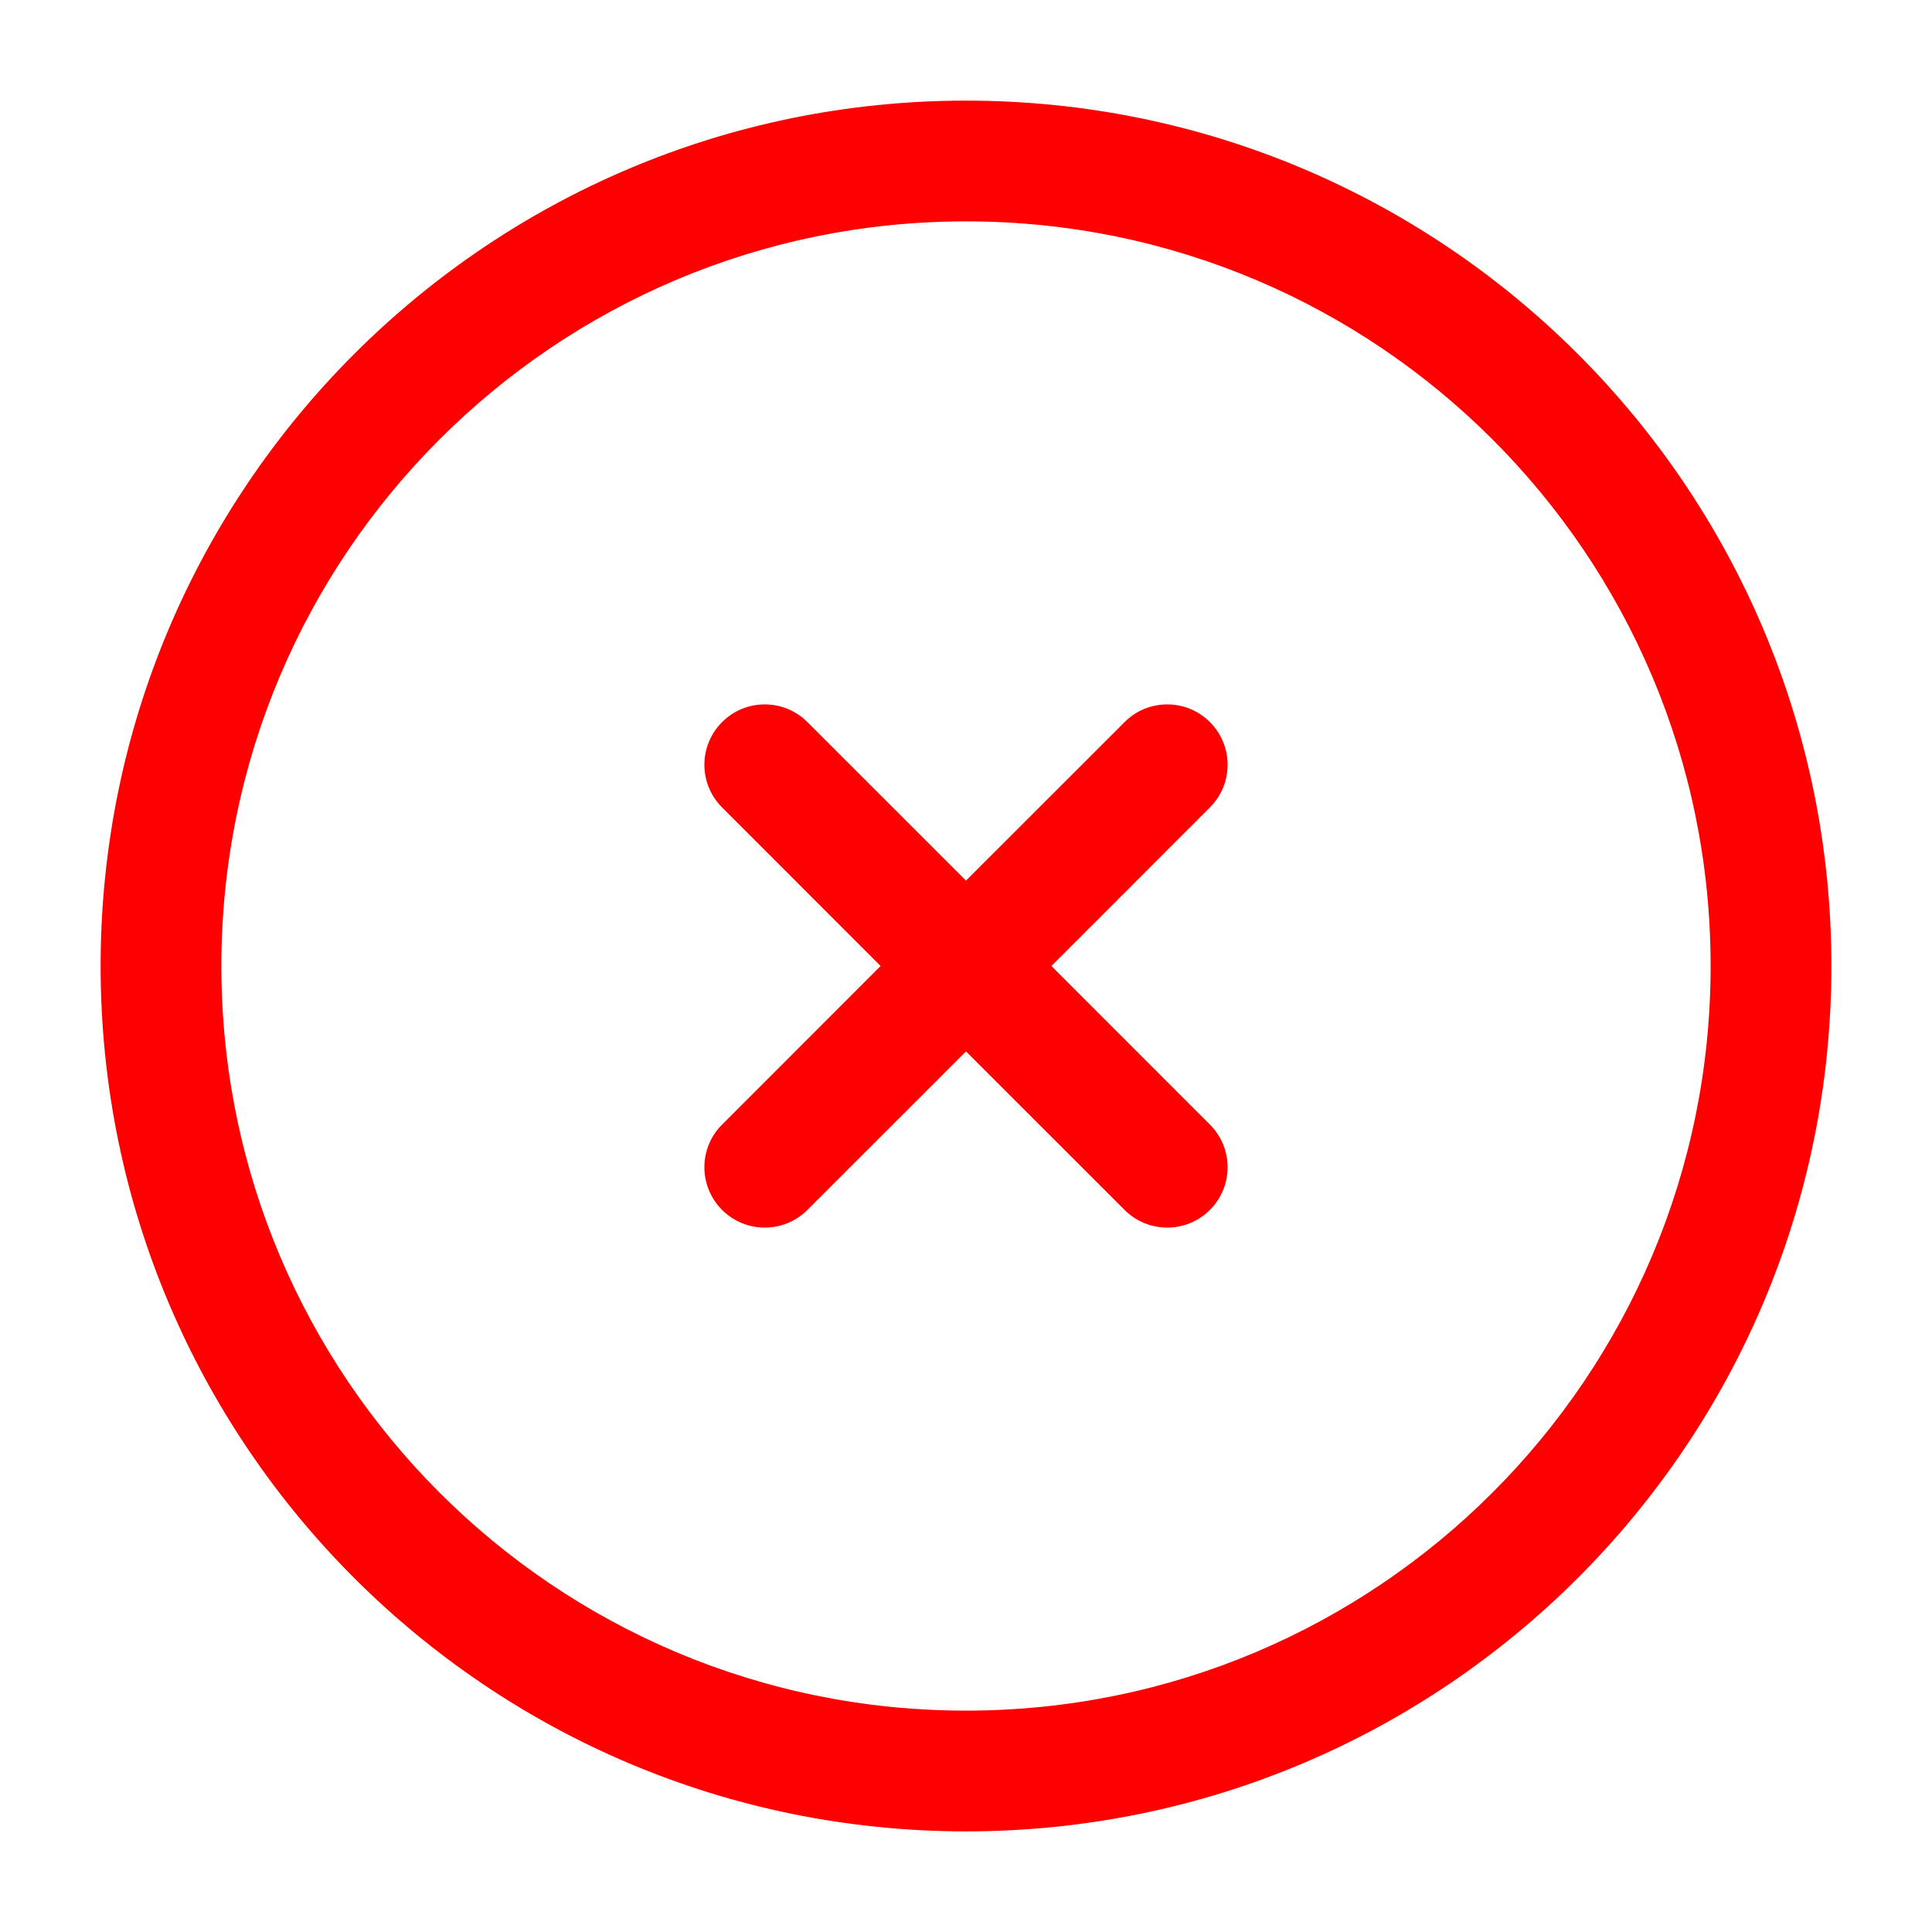
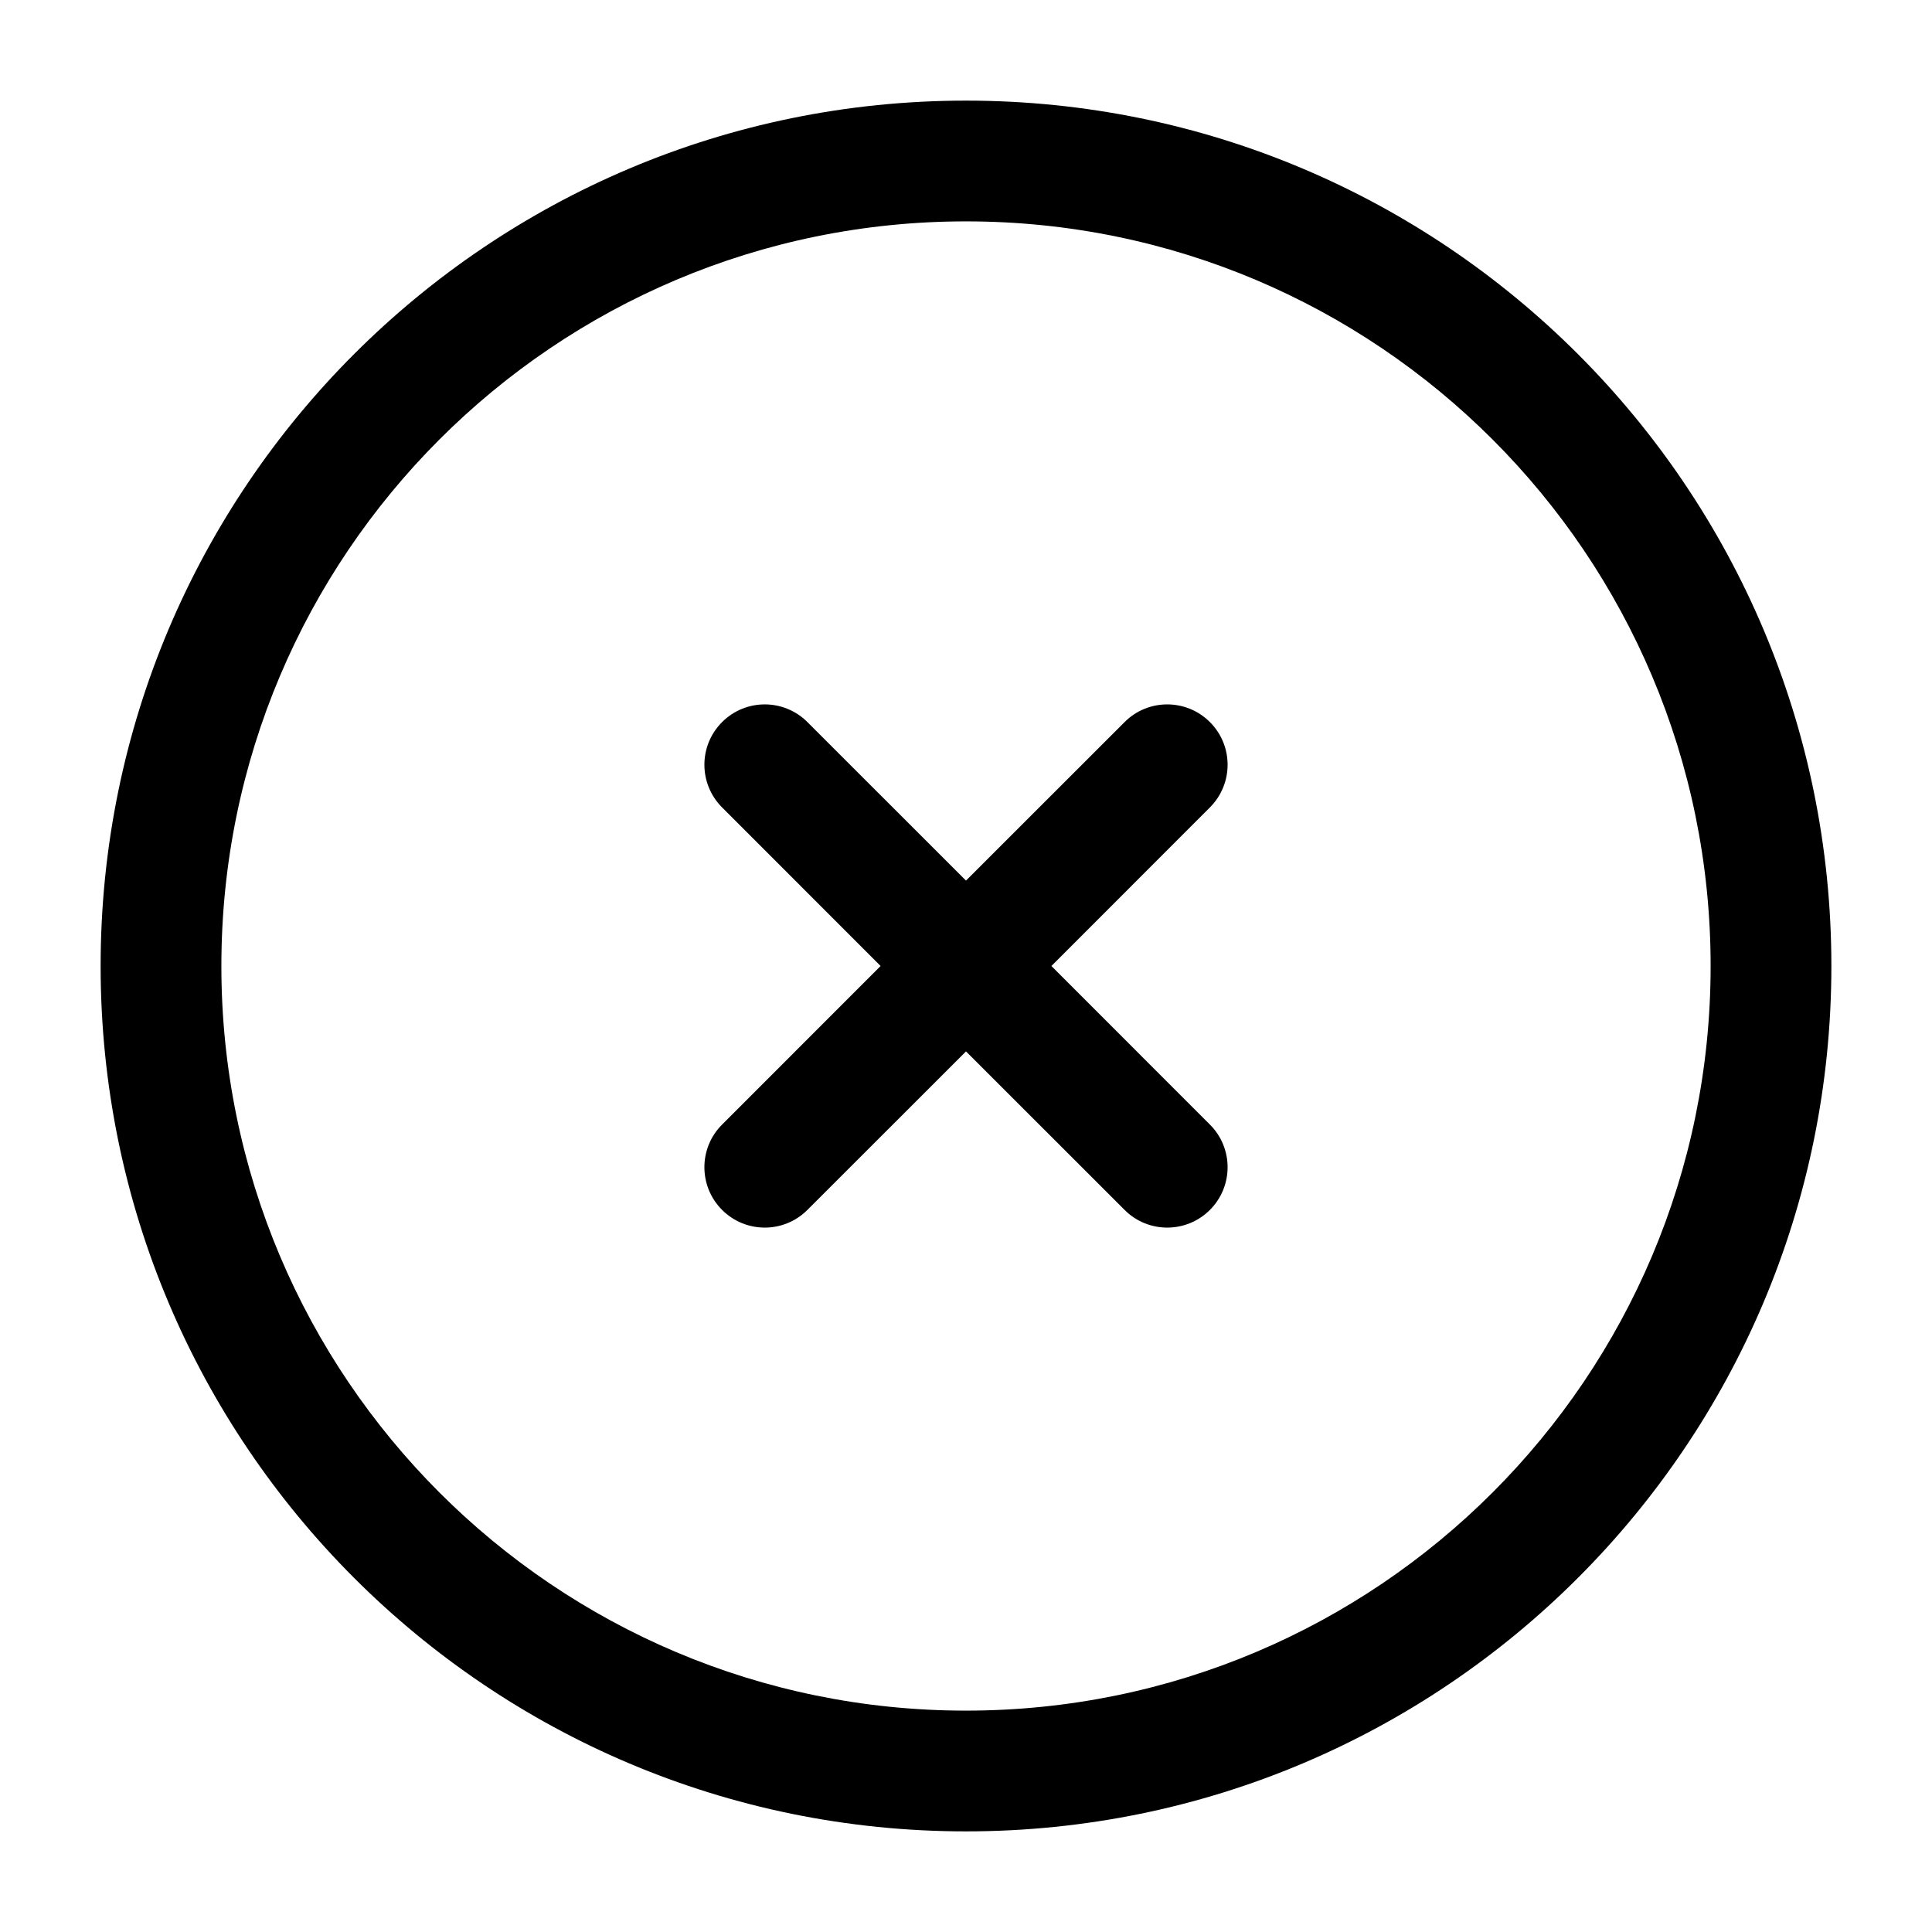
- <svg xmlns="http://www.w3.org/2000/svg" width="800px" height="800px" viewBox="0 0 24.00 24.00" fill="none" stroke="#ff0000" stroke-width="0">
+ <svg xmlns="http://www.w3.org/2000/svg" width="800px" height="800px" viewBox="0 0 24.00 24.00" fill="none" stroke="rgb(0, 0, 0)" stroke-width="0">
  <g id="SVGRepo_bgCarrier" stroke-width="0" />
  <g id="SVGRepo_tracerCarrier" stroke-linecap="round" stroke-linejoin="round" stroke="#CCCCCC" stroke-width="0.048" />
  <g id="SVGRepo_iconCarrier">
-     <path d="M10.03 8.97C9.737 8.677 9.263 8.677 8.97 8.97C8.677 9.263 8.677 9.737 8.97 10.03L10.939 12L8.97 13.97C8.677 14.262 8.677 14.737 8.97 15.03C9.263 15.323 9.737 15.323 10.03 15.03L12 13.061L13.97 15.03C14.262 15.323 14.737 15.323 15.03 15.03C15.323 14.737 15.323 14.262 15.03 13.97L13.061 12L15.03 10.03C15.323 9.737 15.323 9.263 15.03 8.97C14.737 8.677 14.262 8.677 13.97 8.97L12 10.939L10.03 8.97Z" fill="#ff0000" />
-     <path fill-rule="evenodd" clip-rule="evenodd" d="M12 1.25C6.063 1.25 1.25 6.063 1.25 12C1.25 17.937 6.063 22.75 12 22.75C17.937 22.75 22.75 17.937 22.75 12C22.75 6.063 17.937 1.25 12 1.25ZM2.75 12C2.75 6.891 6.891 2.75 12 2.75C17.109 2.75 21.25 6.891 21.25 12C21.25 17.109 17.109 21.25 12 21.25C6.891 21.25 2.75 17.109 2.75 12Z" fill="#ff0000" />
+     <path d="M10.03 8.97C9.737 8.677 9.263 8.677 8.97 8.97C8.677 9.263 8.677 9.737 8.97 10.03L10.939 12L8.97 13.97C8.677 14.262 8.677 14.737 8.97 15.03C9.263 15.323 9.737 15.323 10.03 15.03L12 13.061L13.97 15.03C14.262 15.323 14.737 15.323 15.03 15.03C15.323 14.737 15.323 14.262 15.03 13.97L13.061 12L15.03 10.03C15.323 9.737 15.323 9.263 15.03 8.97C14.737 8.677 14.262 8.677 13.97 8.97L12 10.939L10.03 8.97Z" fill="rgb(0, 0, 0)" />
+     <path fill-rule="evenodd" clip-rule="evenodd" d="M12 1.25C6.063 1.25 1.25 6.063 1.25 12C1.25 17.937 6.063 22.75 12 22.75C17.937 22.75 22.75 17.937 22.75 12C22.75 6.063 17.937 1.25 12 1.25ZM2.75 12C2.75 6.891 6.891 2.75 12 2.75C17.109 2.75 21.25 6.891 21.25 12C21.25 17.109 17.109 21.25 12 21.25C6.891 21.25 2.75 17.109 2.75 12Z" fill="rgb(0, 0, 0)" />
  </g>
</svg>
